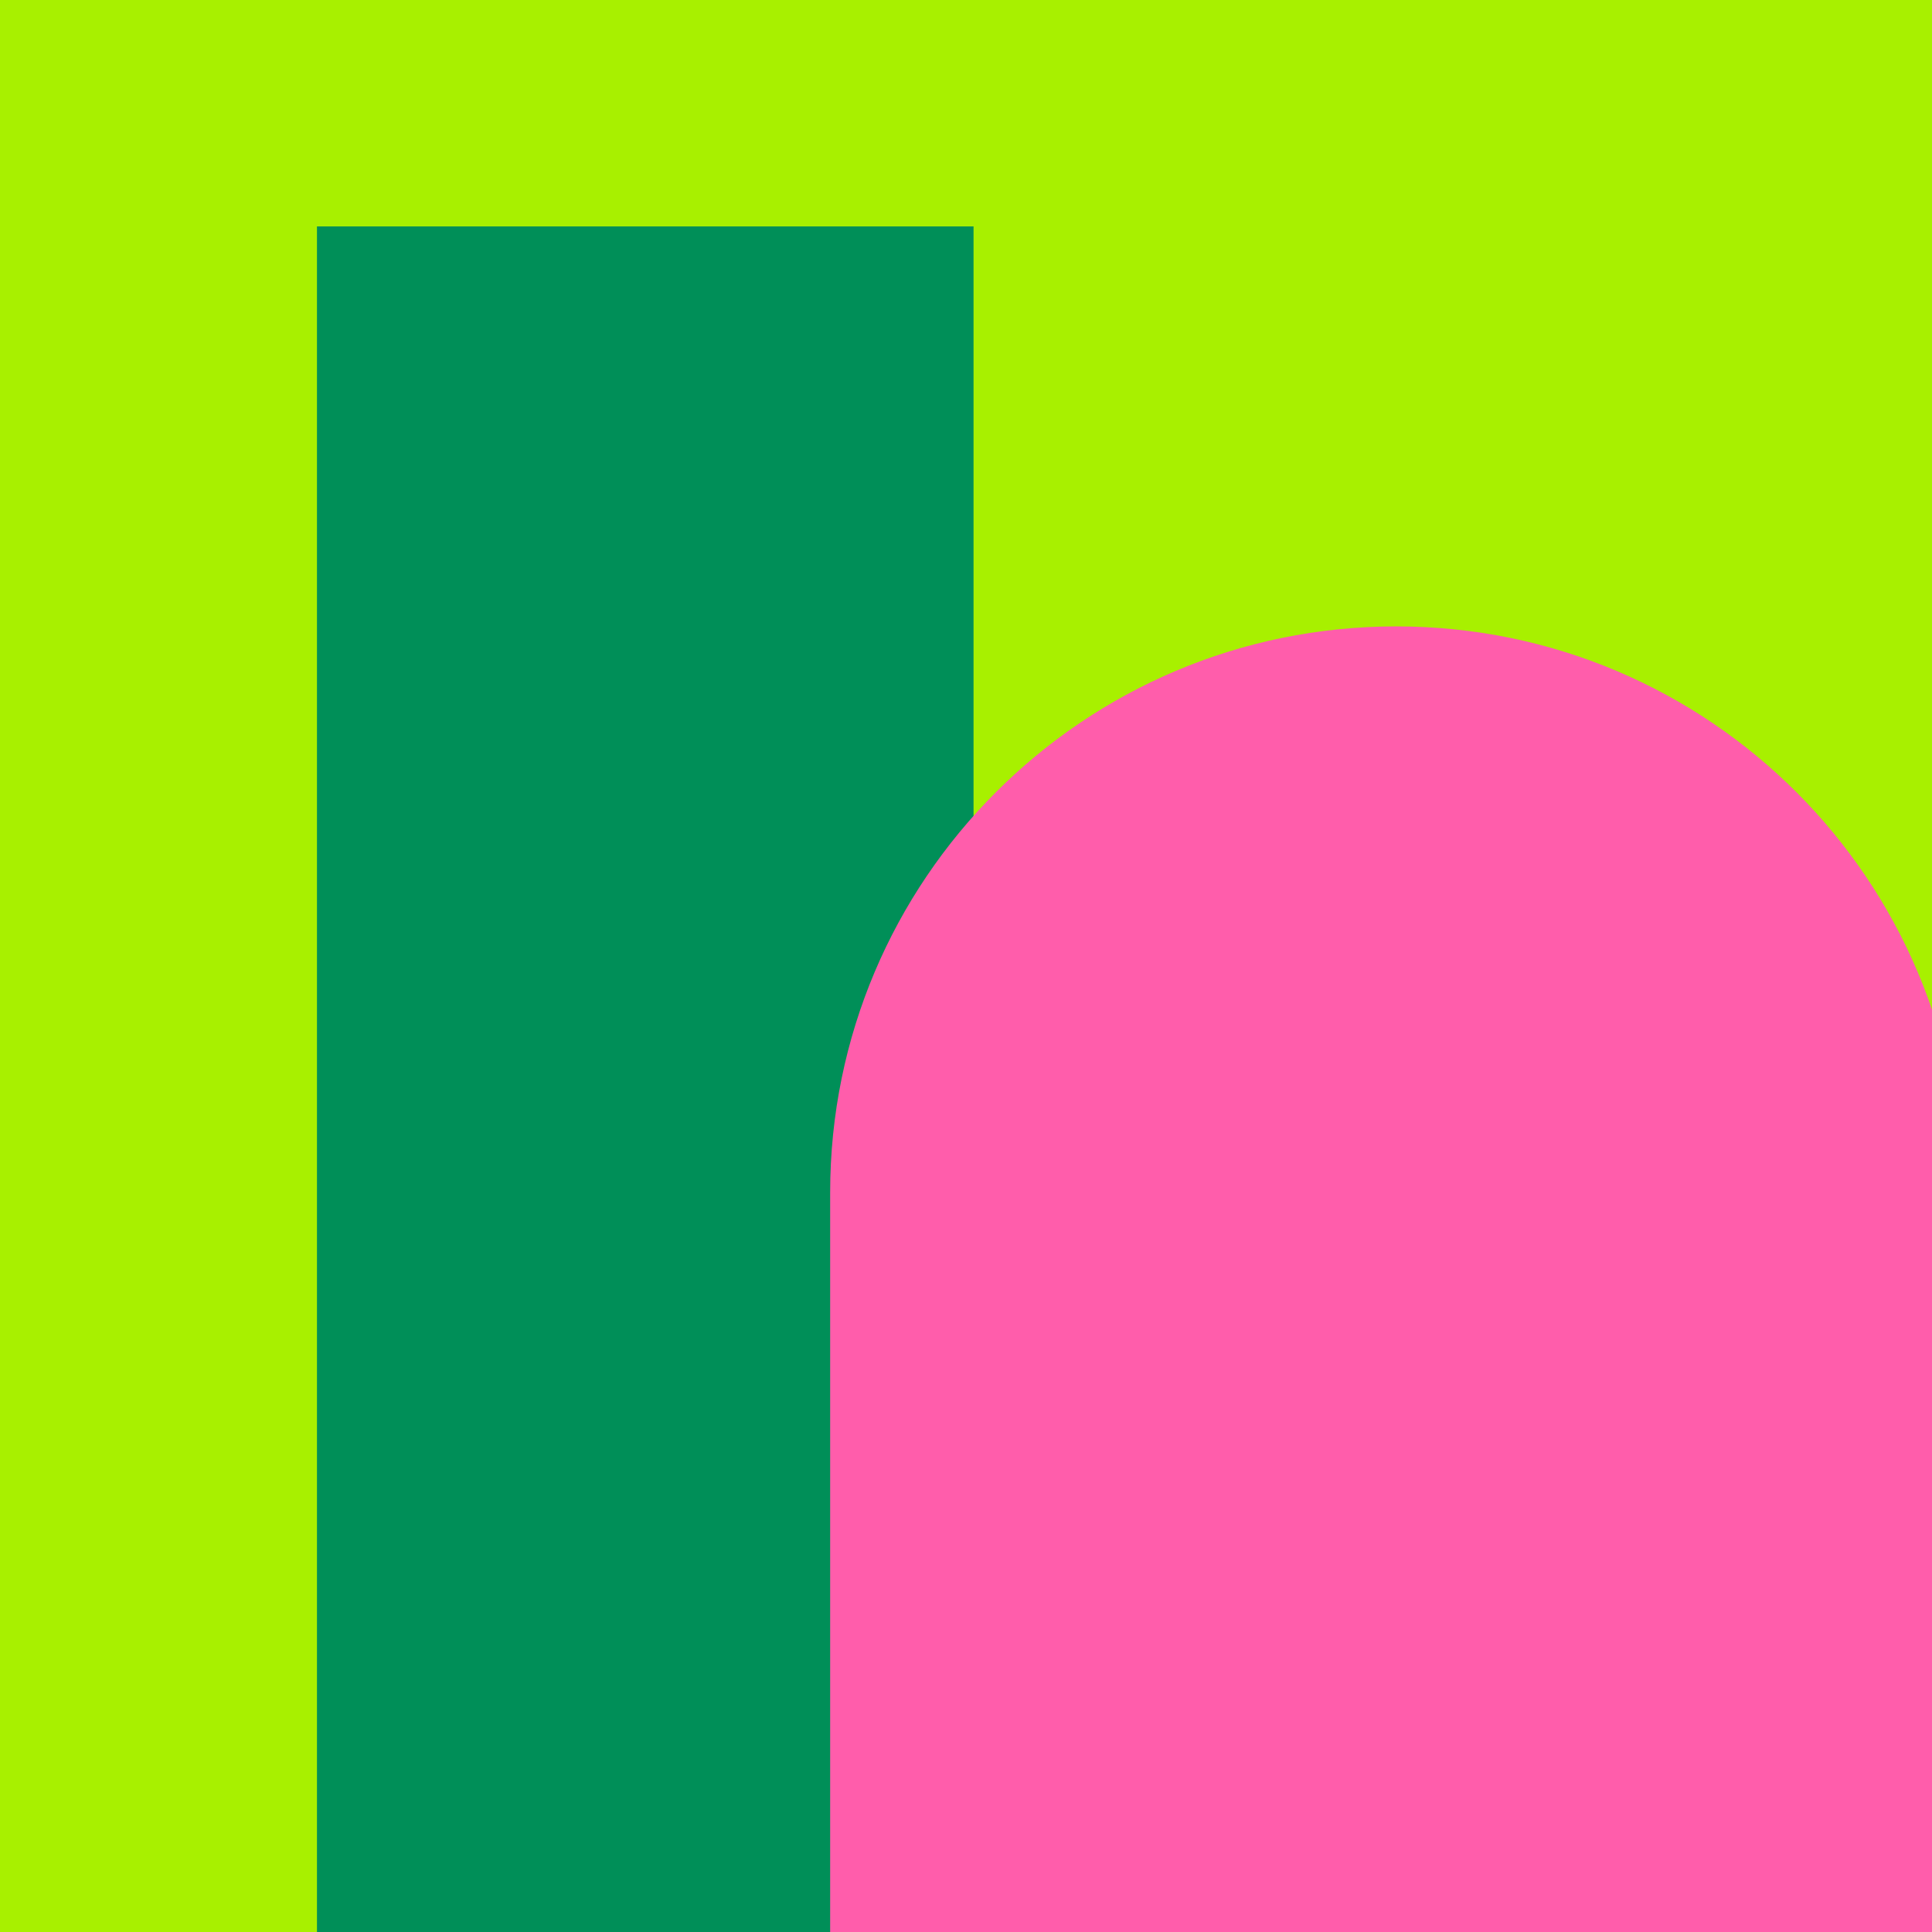
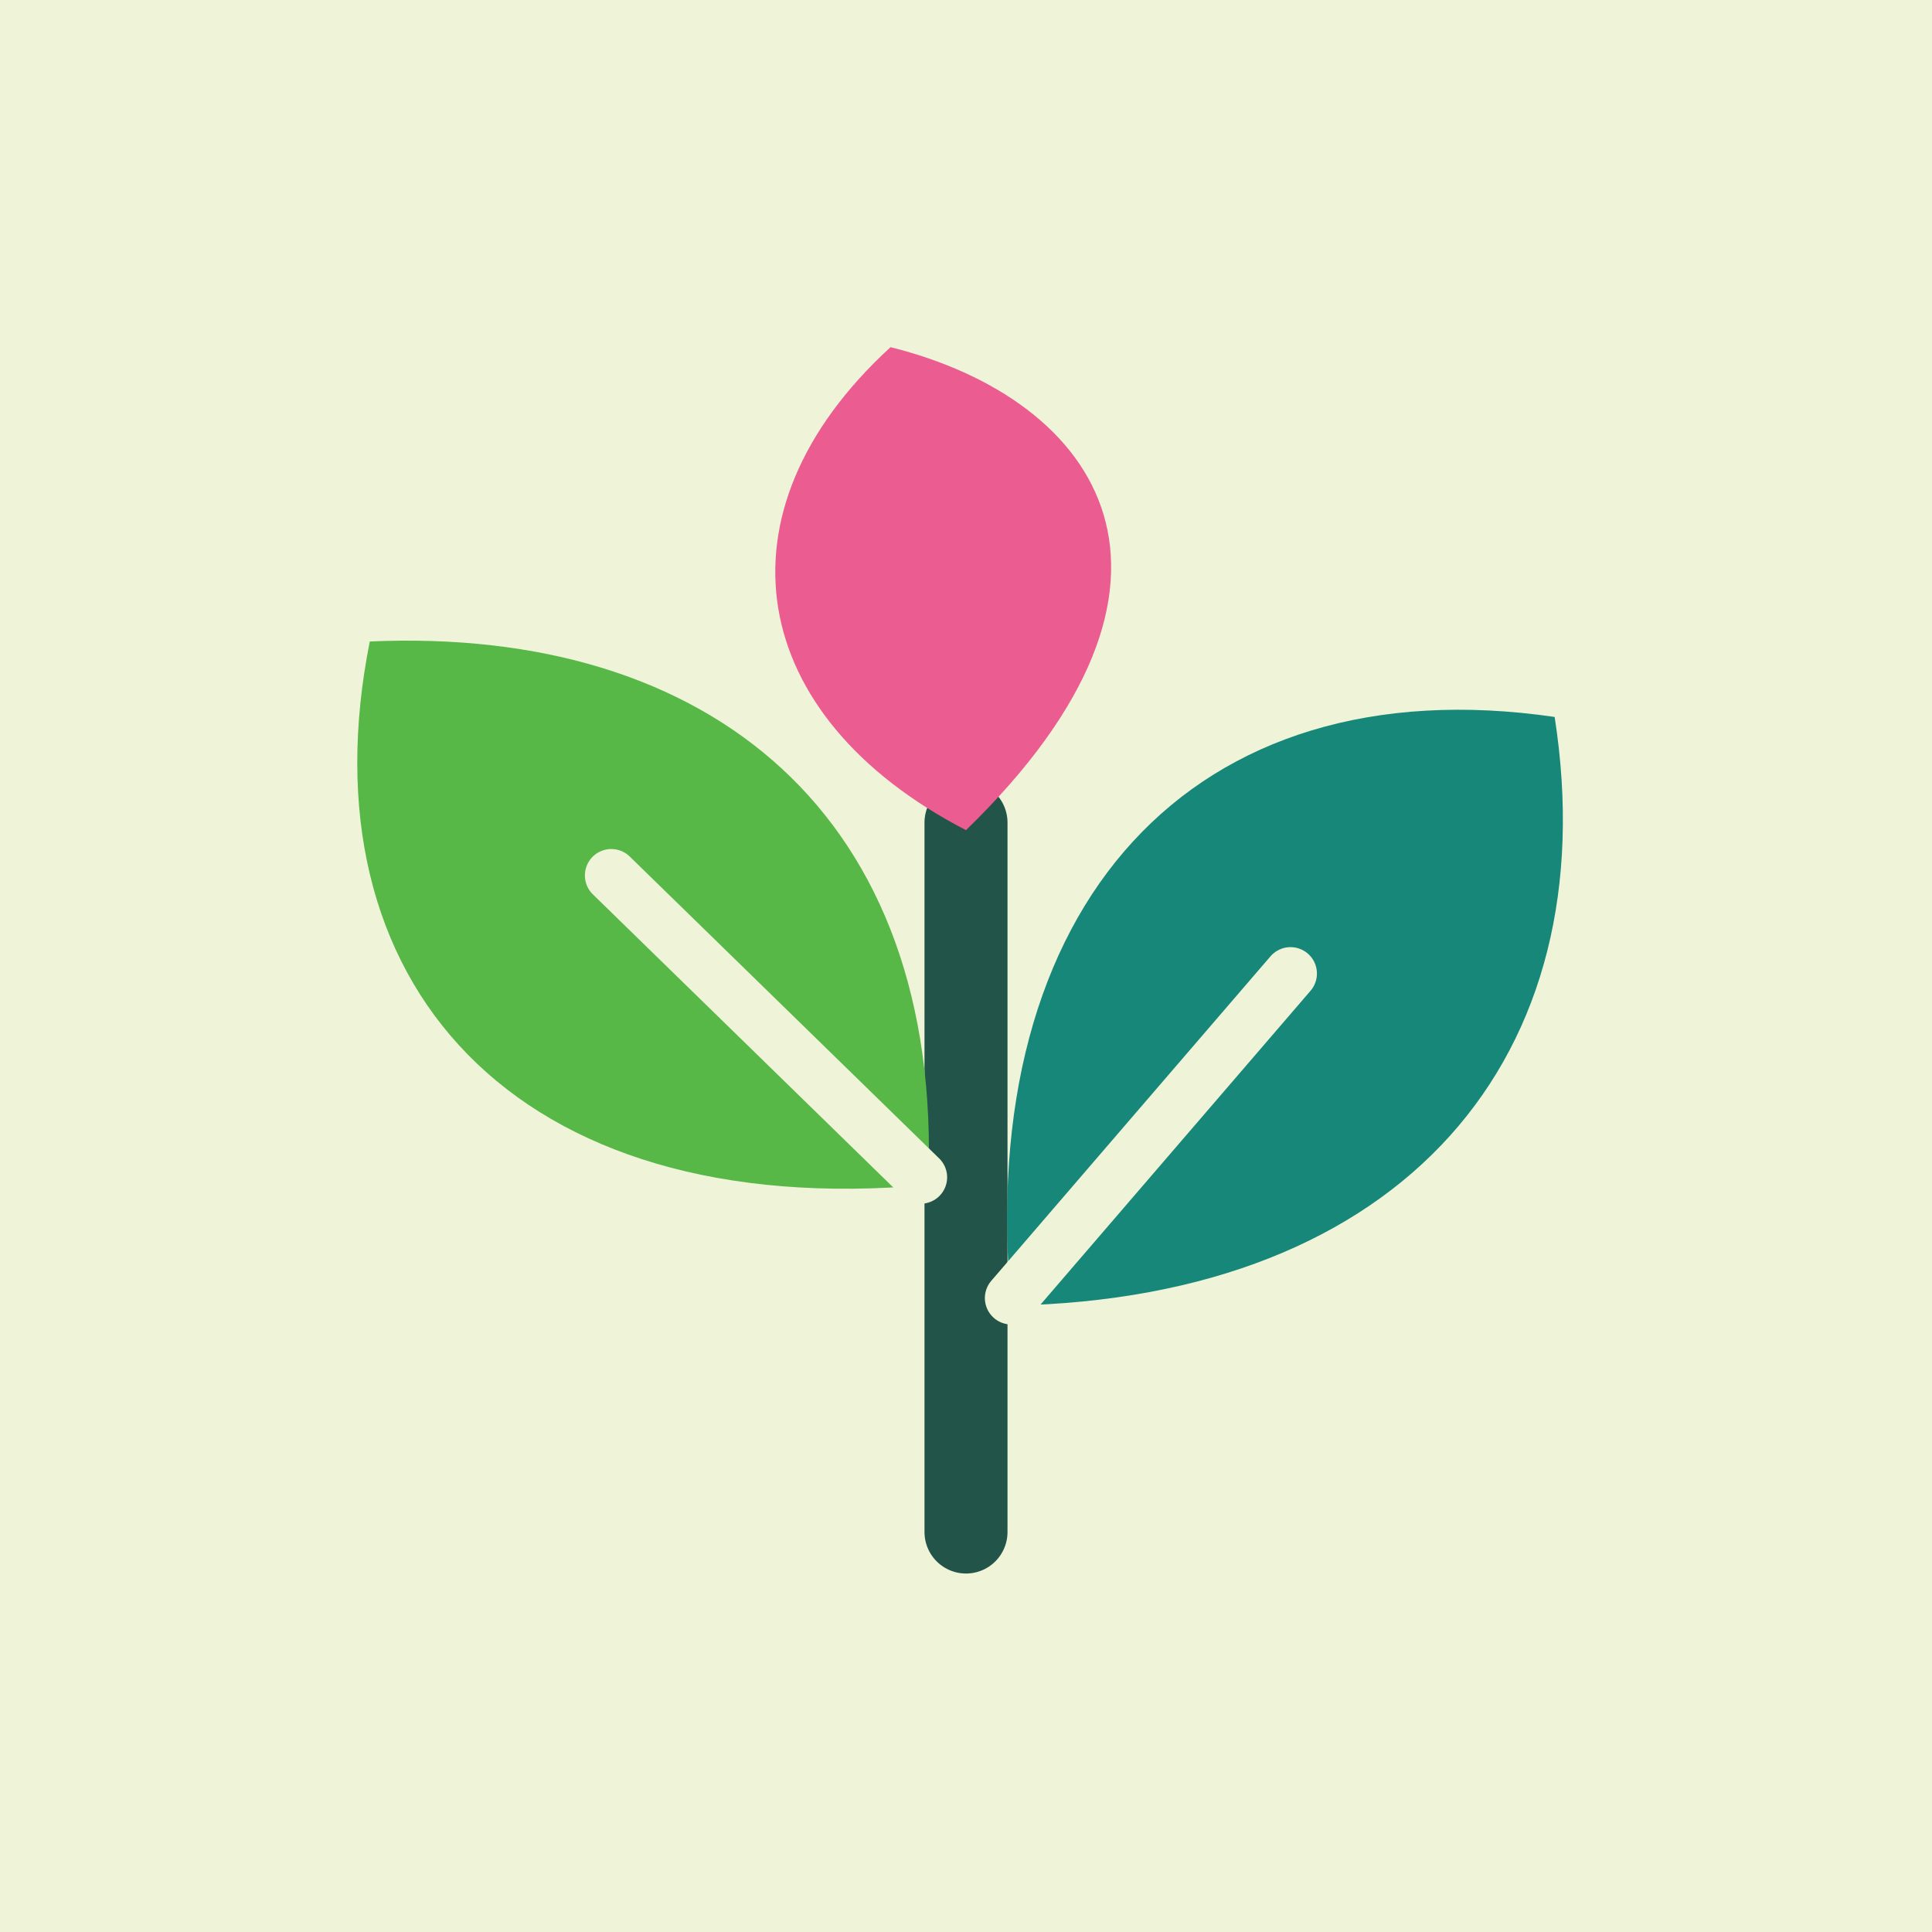
<svg xmlns="http://www.w3.org/2000/svg" viewBox="0 0 256 256">
-   <path fill="#A8F000" d="M0 0h256v256H0z" />
-   <path d="M42 30h87v226H42z" fill="#008F58" />
-   <path d="M110 158a75 75 0 0 1 150 0v98H110z" fill="#FF5DAB" />
+   <rect width="256" height="256" fill="#EFF4D9" />
+   <path d="M128 203v-94" fill="none" stroke="#225449" stroke-width="11" stroke-linecap="round" />
+   <path d="M123 157C68 162 40 130 49 85c45-2 76 23 74 72Z" fill="#57B747" />
+   <path d="M134 173c-5-53 24-85 72-78 7 45-20 77-72 78Z" fill="#168778" />
+   <path d="m81 116 41 40m49-27-37 43" fill="none" stroke="#EFF4D9" stroke-width="7" stroke-linecap="round" />
+   <path d="M128 110c-29-15-34-42-10-64 28 7 44 31 10 64Z" fill="#EB5C91" />
</svg>
